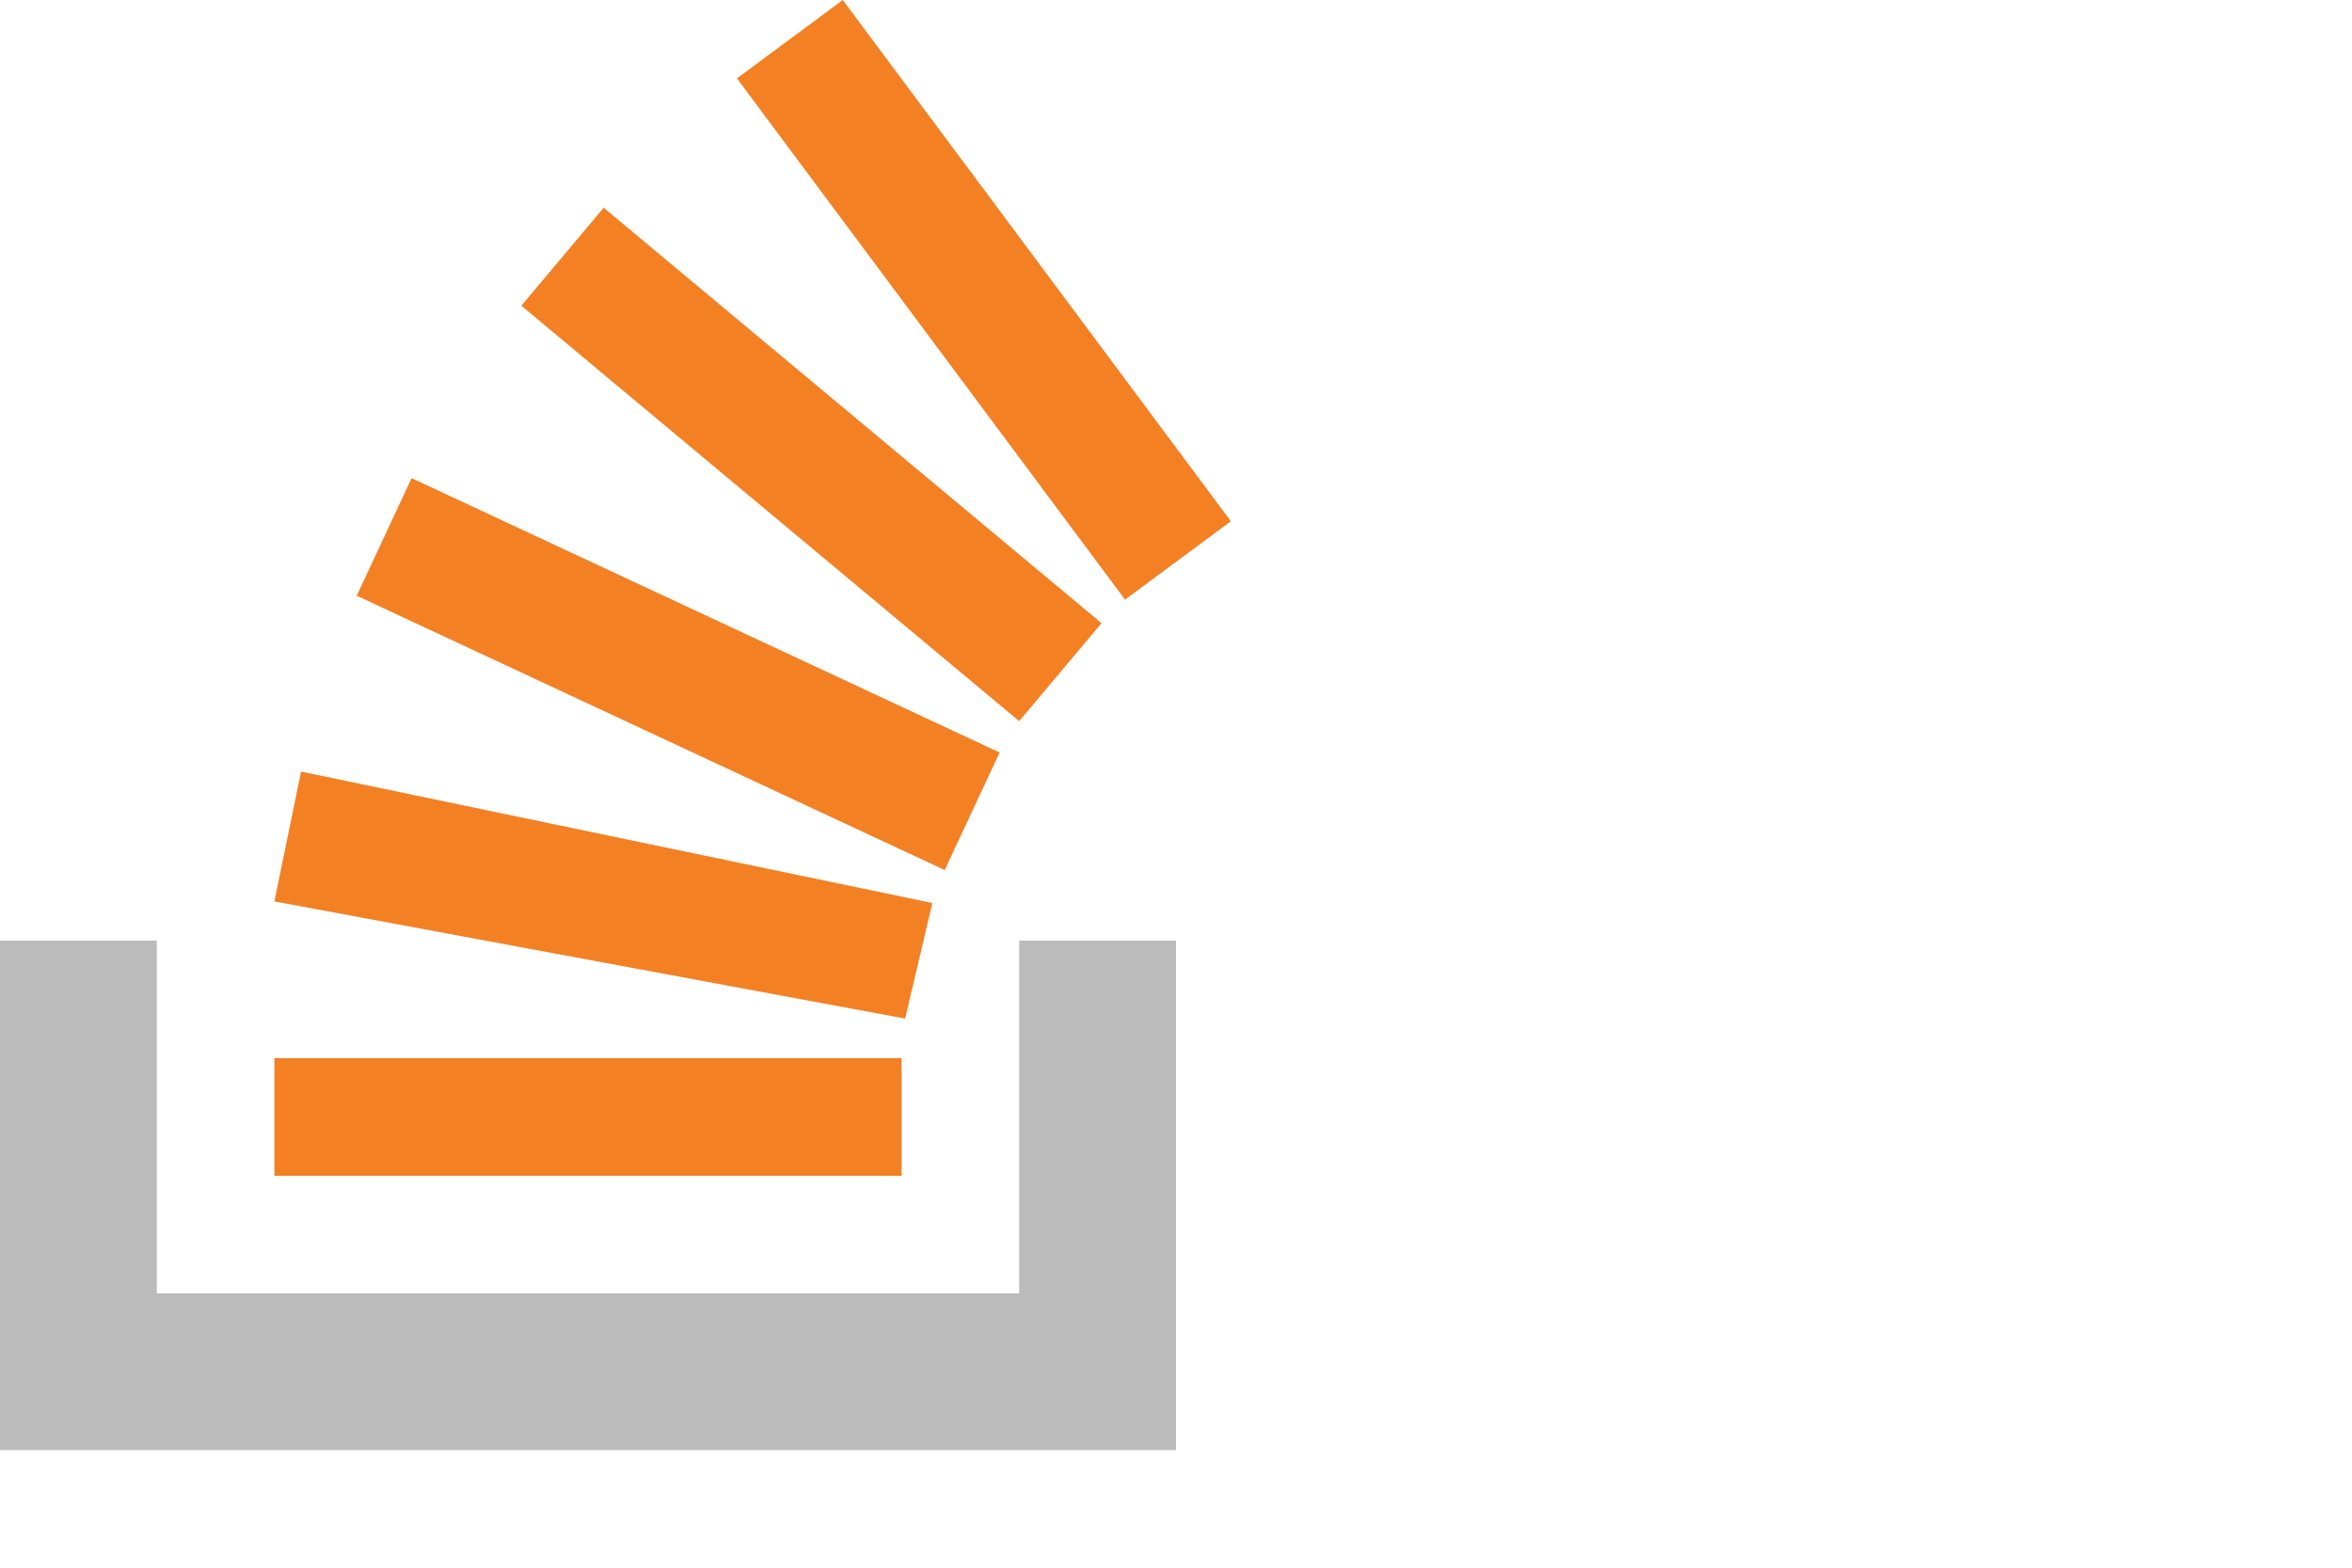
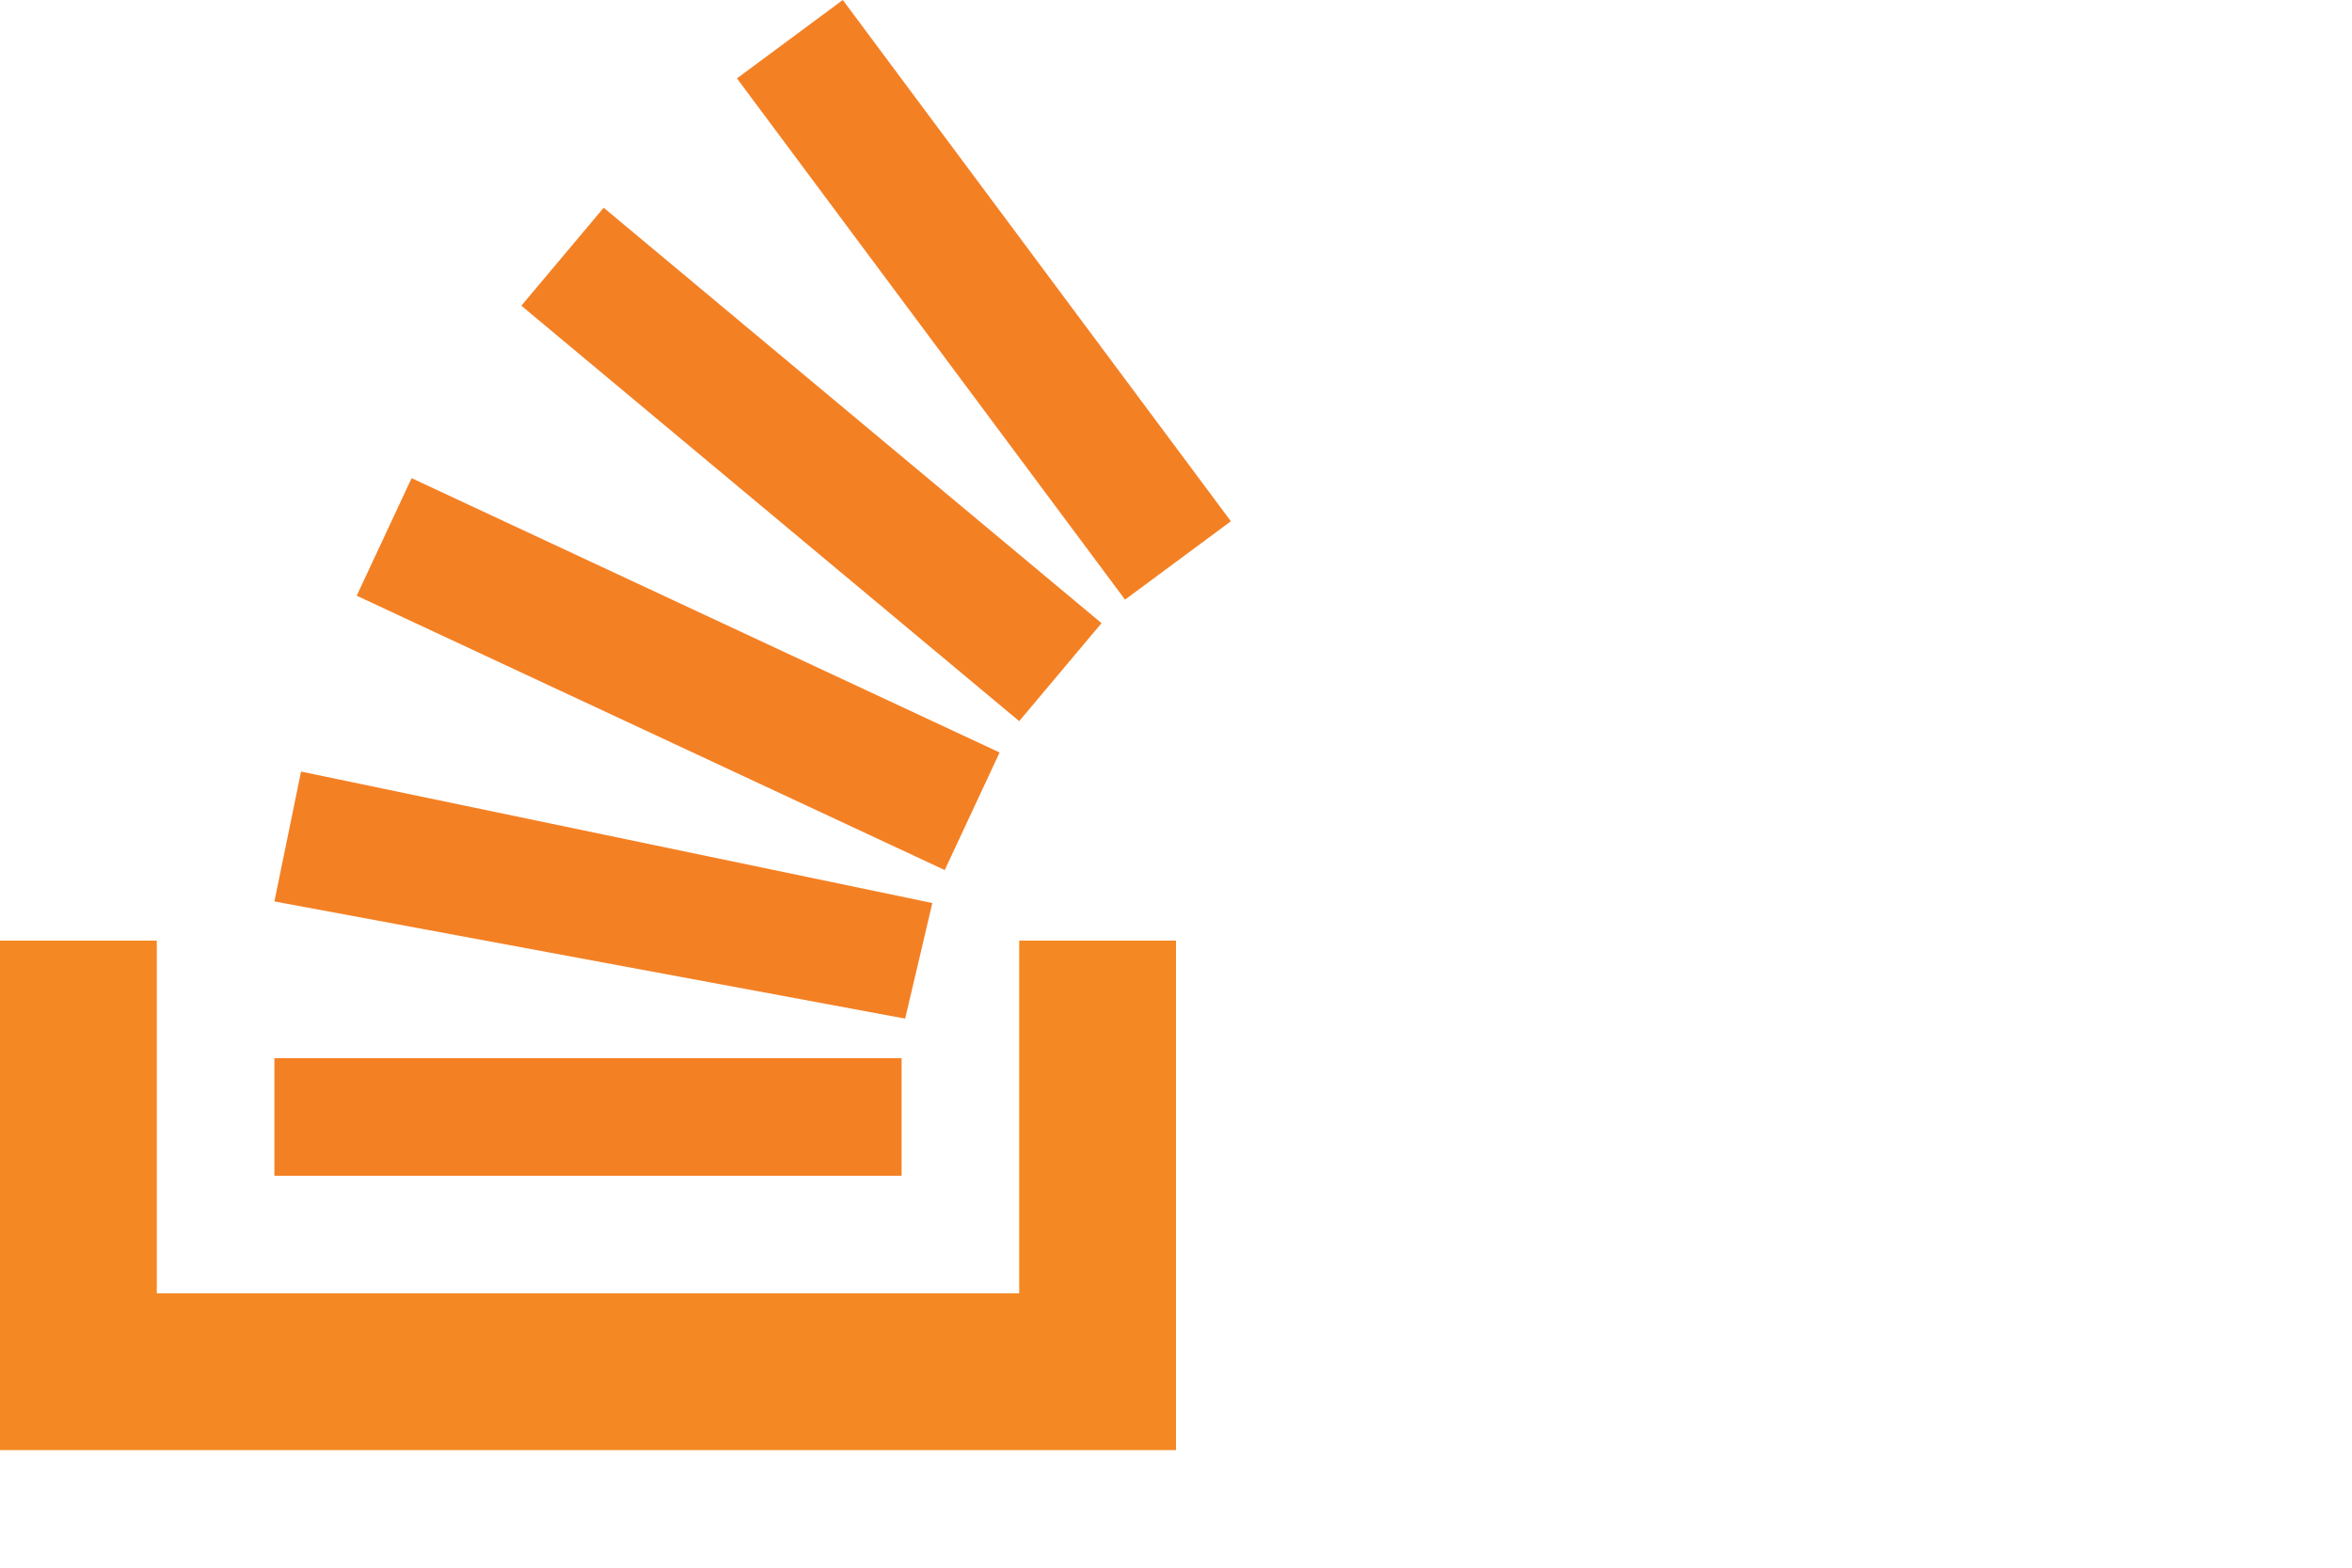
<svg xmlns="http://www.w3.org/2000/svg" width="60" height="40" fill="none" viewBox="0 0 60 40">
-   <path fill="#BCBBBB" d="M26 33V24H30V37H0V24H4V33H26Z" />
+   <path fill="#f48924" d="M26 33V24H30V37H0V24H4V33H26Z" />
  <path fill="#F48024" d="M23.091 25.99L23.784 23.041L7.68 19.687L7 23L23.091 25.99ZM9.1 15.2L24.1 22.2L25.5 19.2L10.5 12.2L9.1 15.2ZM13.3 7.8L26 18.4L28.1 15.9L15.4 5.3L13.3 7.8ZM21.5 0L18.8 2L28.7 15.3L31.4 13.3L21.5 0ZM7 30H23V27H7V30Z" />
</svg>
